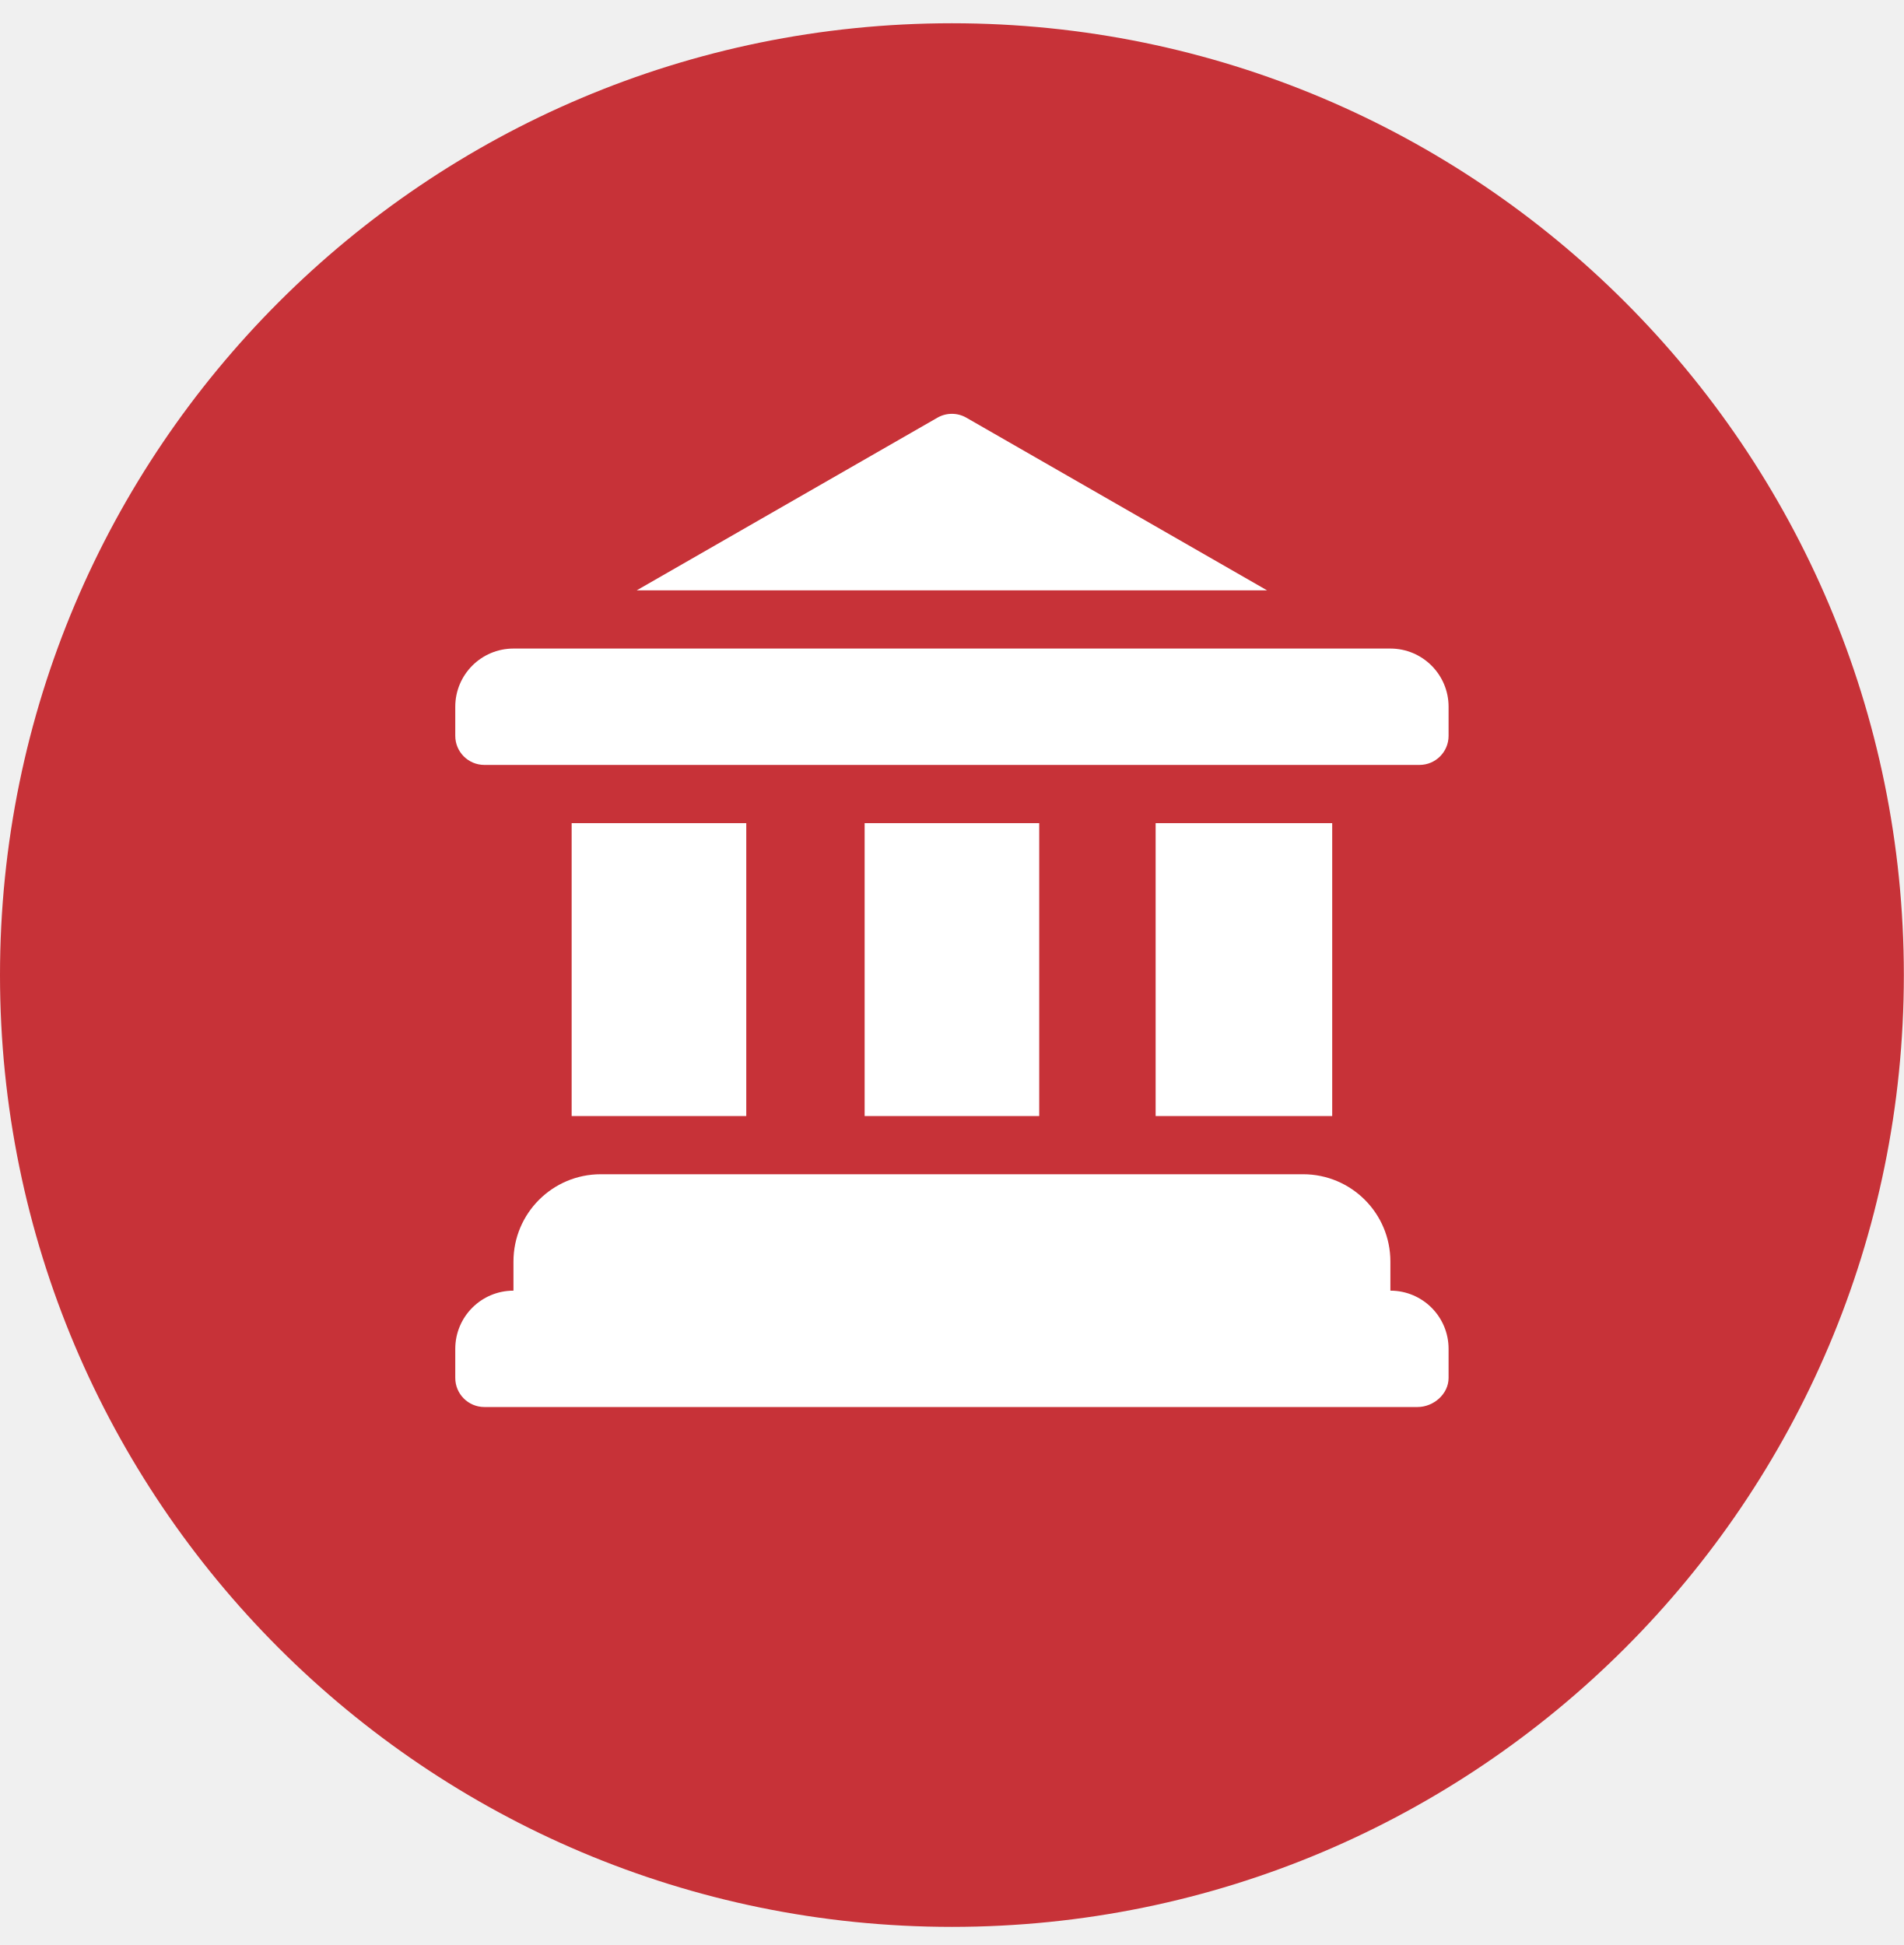
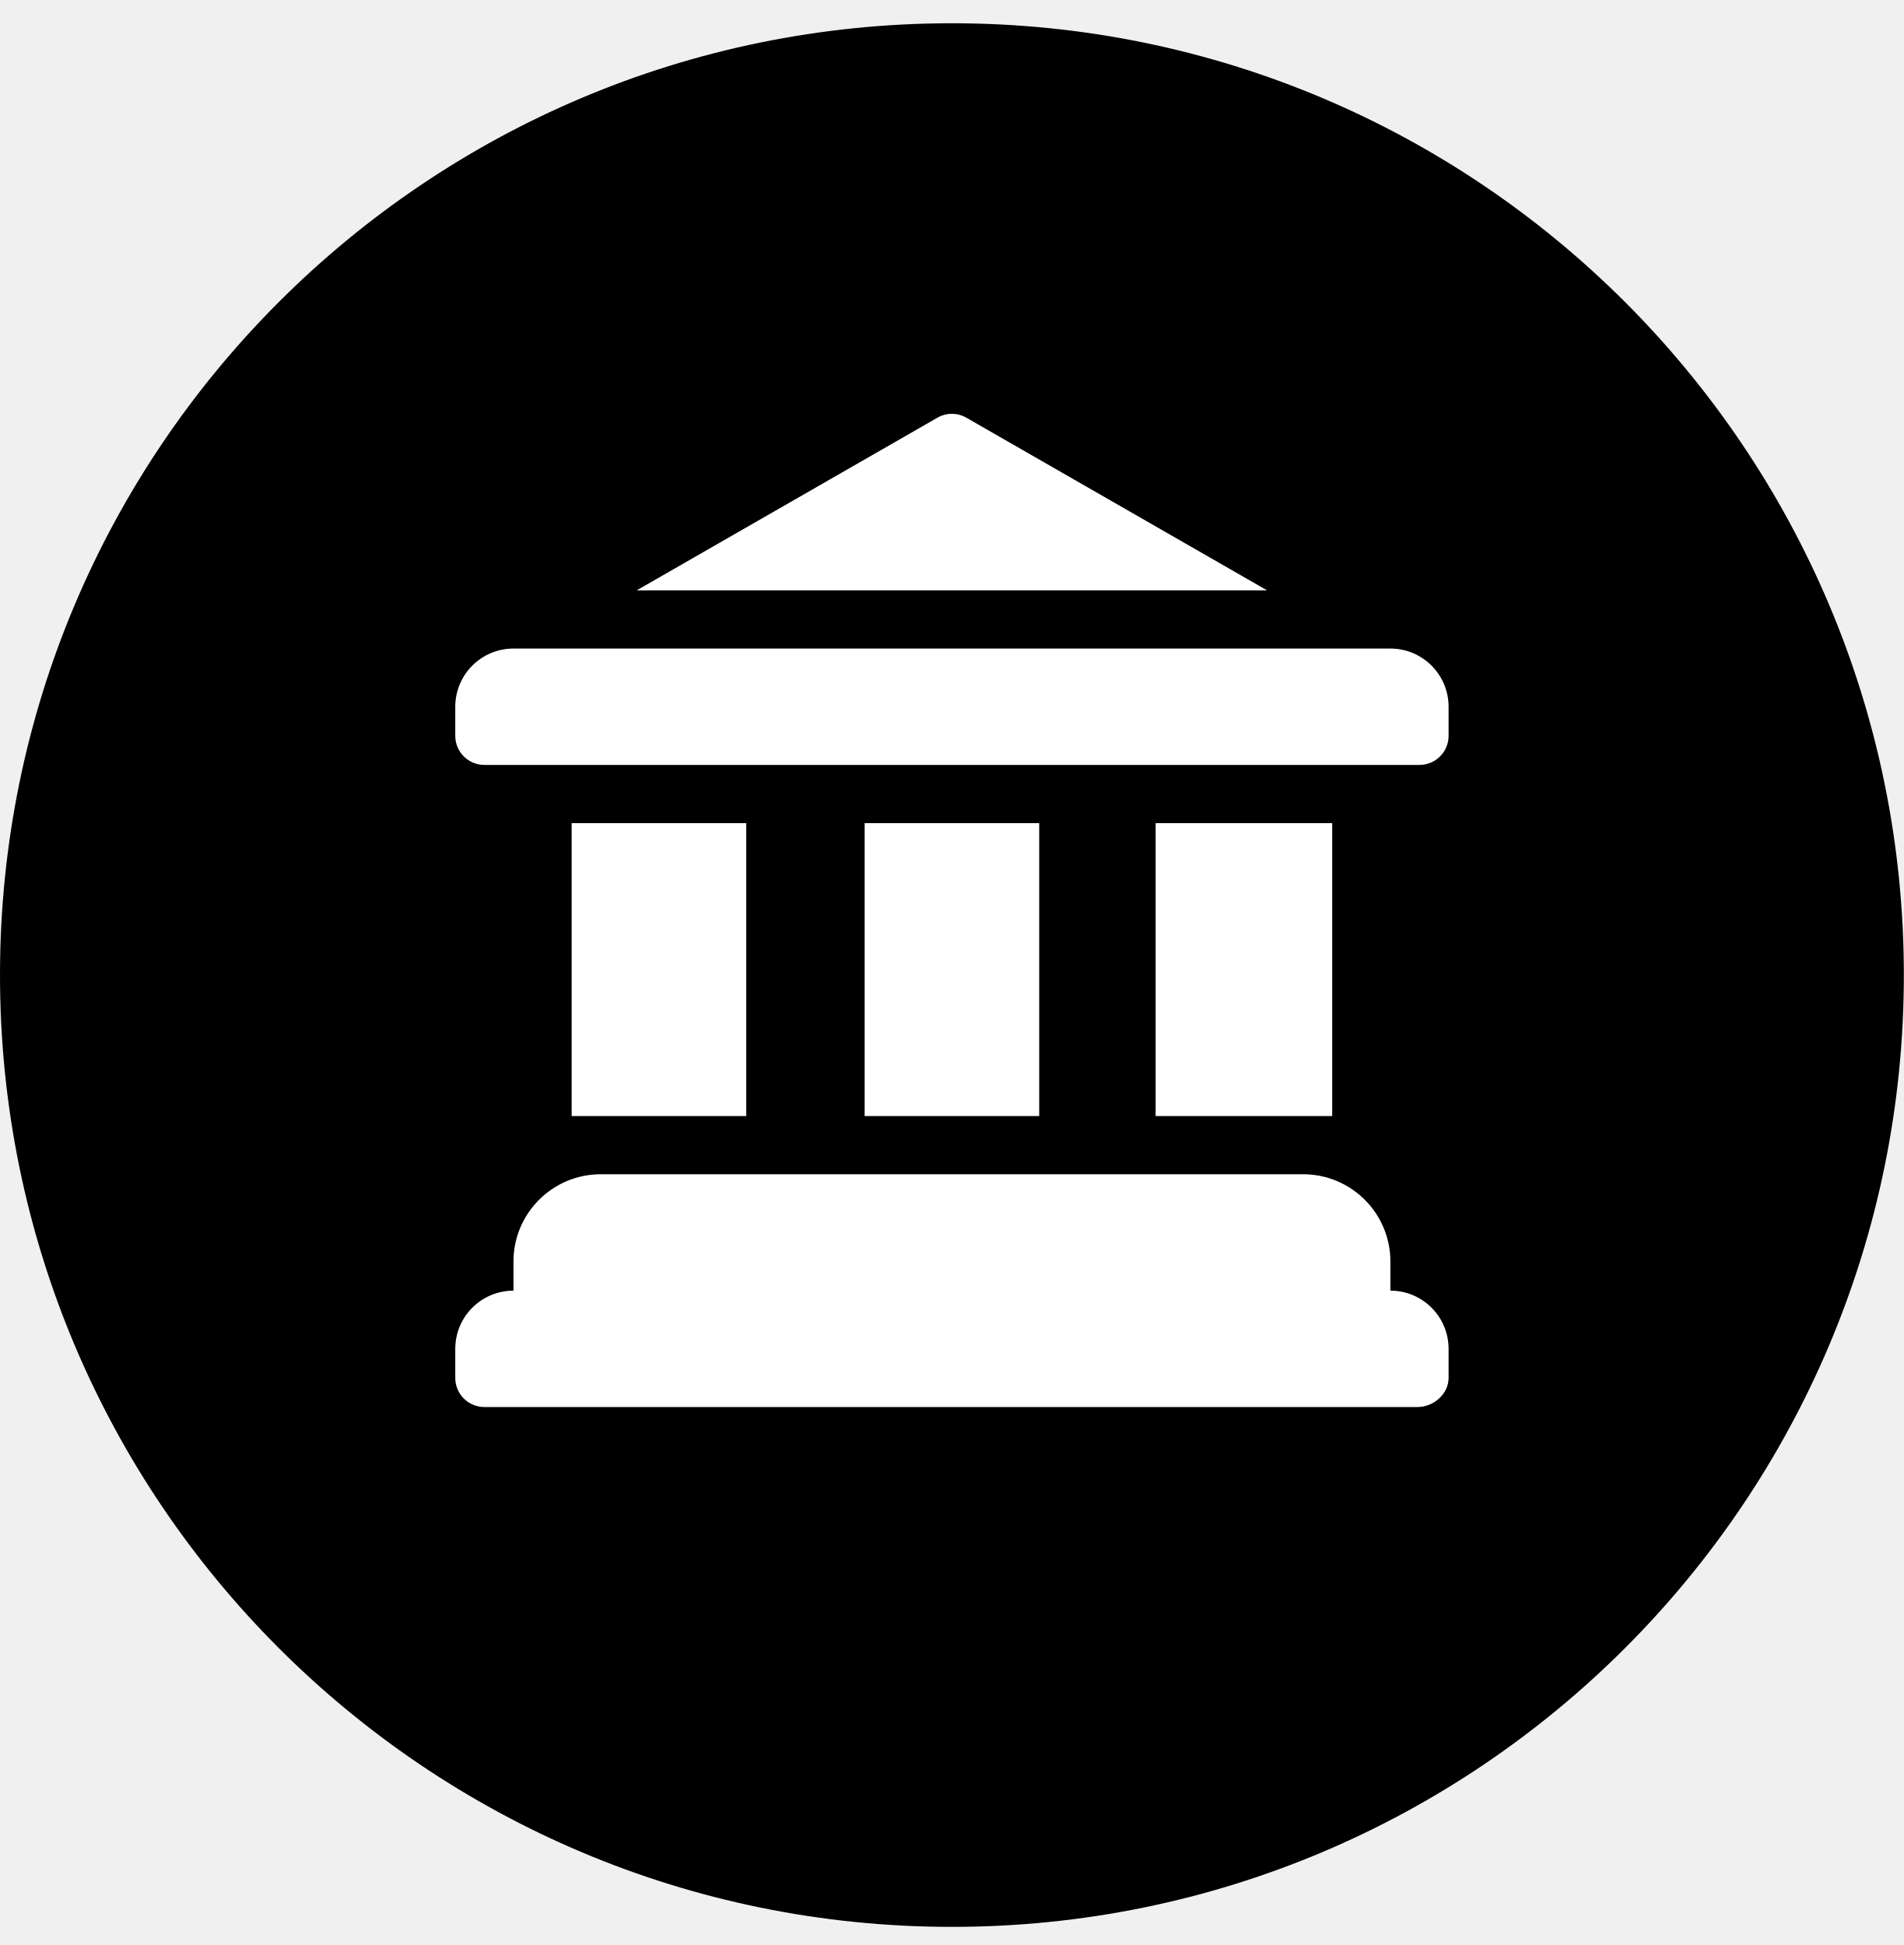
<svg xmlns="http://www.w3.org/2000/svg" width="46" height="47" viewBox="0 0 46 47" fill="none">
-   <circle cx="23" cy="23.562" r="23" fill="#C73238" />
+   <circle cx="23" cy="23.562" r="23" fill="#000000" />
  <g clip-path="url(#clip0_2387_10549)">
    <path d="M33.594 15.672H12.406C11.63 15.672 11 16.302 11 17.078V17.781C11 18.17 11.315 18.484 11.703 18.484H34.297C34.685 18.484 35 18.17 35 17.781V17.078C35 16.302 34.37 15.672 33.594 15.672Z" fill="white" />
    <path d="M33.594 31.188V30.484C33.594 29.319 32.649 28.375 31.484 28.375H14.516C13.351 28.375 12.406 29.319 12.406 30.484V31.188C11.63 31.188 11 31.817 11 32.594V33.297C11 33.685 11.315 34 11.703 34H34.25C34.638 34 35 33.685 35 33.297V32.594C35 31.817 34.37 31.188 33.594 31.188Z" fill="white" />
    <path d="M23.348 10.093C23.132 9.969 22.866 9.969 22.65 10.093L15.383 14.266H30.615L23.348 10.093Z" fill="white" />
    <path d="M25.109 19.891H20.891V26.969H25.109V19.891Z" fill="white" />
    <path d="M32.188 19.891H27.922V26.969H32.188V19.891Z" fill="white" />
    <path d="M18.031 19.891H13.812V26.969H18.031V19.891Z" fill="white" />
  </g>
  <defs>
    <clipPath id="clip0_2387_10549">
      <rect width="24" height="24" fill="white" transform="translate(11 10)" />
    </clipPath>
  </defs>
</svg>
